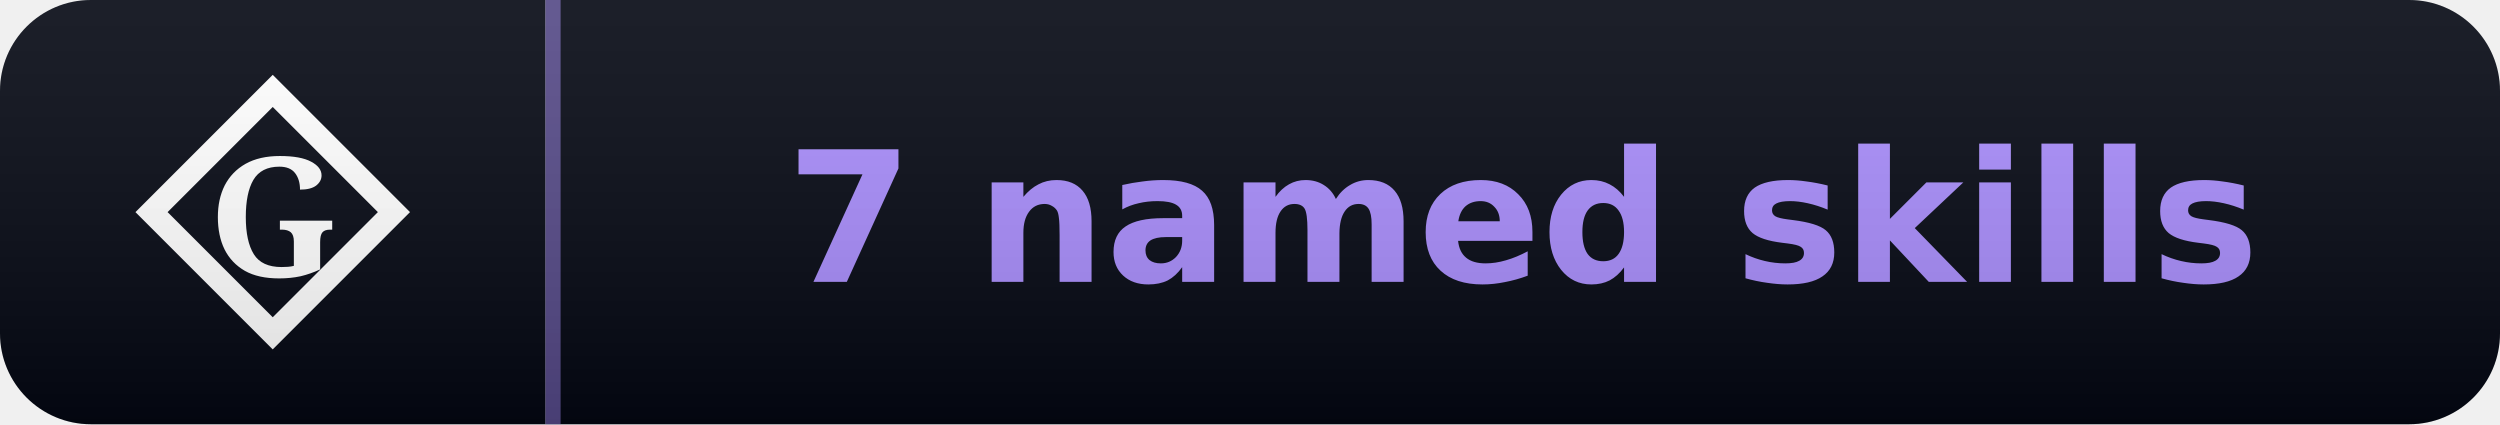
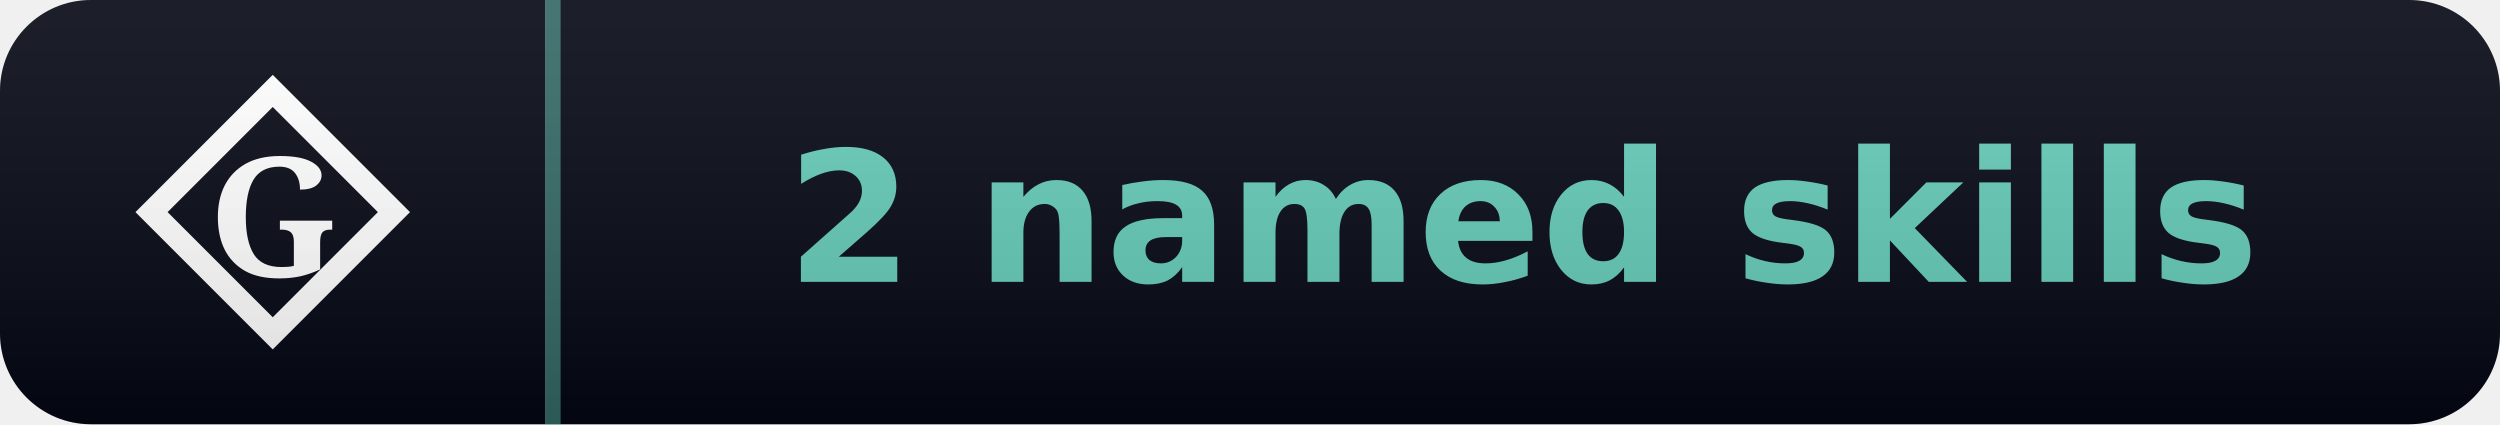
- <svg xmlns="http://www.w3.org/2000/svg" width="165" height="28" viewBox="0 0 165 28" role="img" aria-label="Gaia: 7 named skills">
+ <svg xmlns="http://www.w3.org/2000/svg" width="165" height="28" viewBox="0 0 165 28" role="img" aria-label="Gaia: 2 named skills">
  <linearGradient id="sh" x2="0" y2="100%">
    <stop offset="0" stop-color="#fff" stop-opacity=".10" />
    <stop offset="1" stop-opacity=".14" />
  </linearGradient>
  <clipPath id="rc">
    <rect width="165" height="28" rx="6" fill="#fff" />
  </clipPath>
  <g clip-path="url(#rc)">
    <rect width="36" height="28" fill="#030712" />
    <rect x="36.0" width="129.0" height="28" fill="#030712" />
-     <rect x="36.0" width="1" height="28" fill="rgba(167,139,250,0.5)" />
+     <rect x="36.0" width="1" height="28" fill="rgba(99,202,183,0.5)" />
    <path d="M 18.0 6 L 26.0 14 L 18.0 22 L 10.0 14 Z" fill="none" stroke="#ffffff" stroke-width="1.5" stroke-linejoin="miter" />
    <text x="18.0" y="14" font-family="EB Garamond, Georgia, serif" font-weight="600" font-size="11" fill="#ffffff" text-anchor="middle" dominant-baseline="central">G</text>
-     <text x="100.5" y="18.6" font-family="Verdana,DejaVu Sans,sans-serif" font-size="12" font-weight="700" text-anchor="middle" fill="#a78bfa">7 named skills</text>
+     <text x="100.5" y="18.6" font-family="Verdana,DejaVu Sans,sans-serif" font-size="12" font-weight="700" text-anchor="middle" fill="#63cab7">2 named skills</text>
    <rect width="165" height="28" fill="url(#sh)" />
  </g>
</svg>
